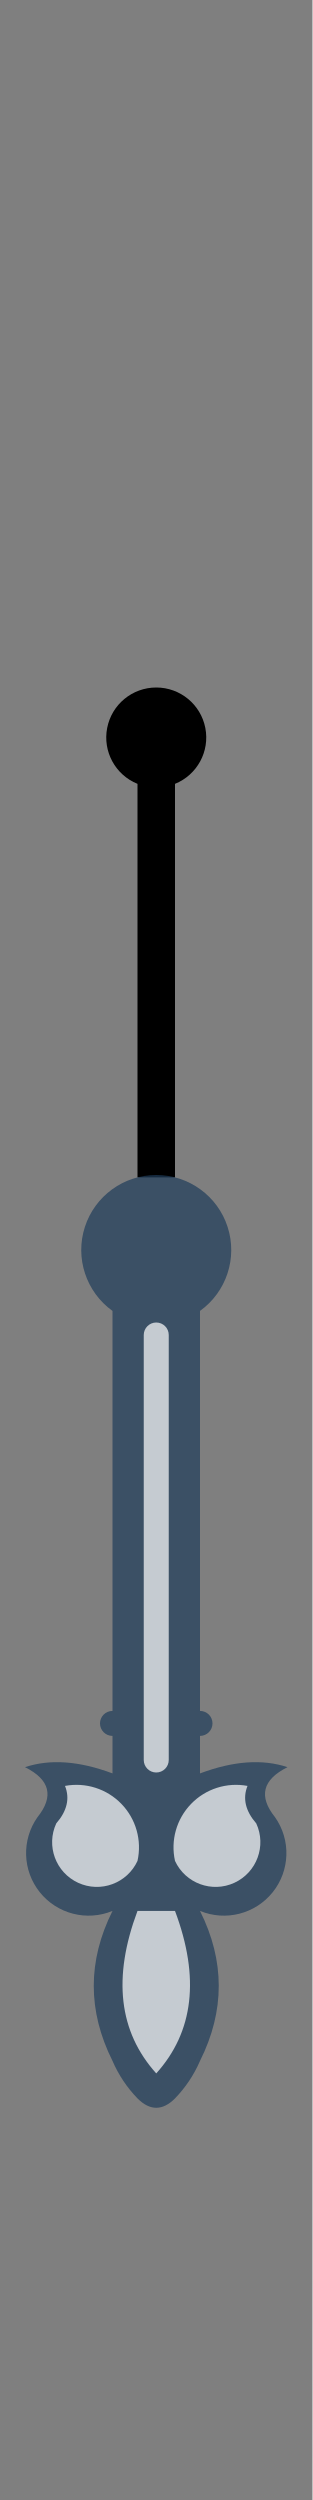
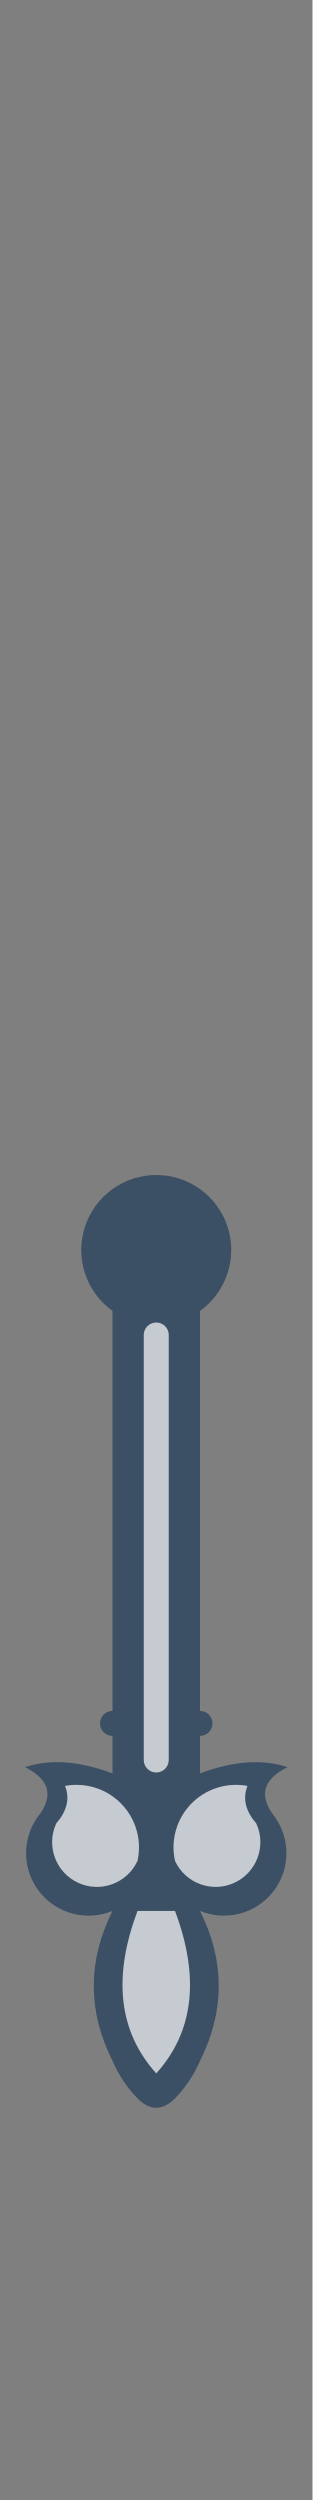
<svg xmlns="http://www.w3.org/2000/svg" version="1.1" width="25cm" height="200cm" viewBox="-12.5 -100 25 200">
  <defs>
    <style type="text/css">
 #bgnd { fill:#7F7F7F; stroke:none; }
 #hand { fill:rgba(30,60,90,.7); stroke:none; }
 .deco { fill:rgba(255,255,255,.7); stroke:none; }
</style>
  </defs>
  <rect id="bgnd" x="-12.5" y="-100" width="25" height="200" />
  <g id="HRS">
-     <path id="cph" class="contrapeso" d="M -1.5 -5.809 V -37.292 A 4 4 0 1 1 1.5 -37.292 V -5.809 Z" />
    <path id="hand" d="M -3.5 4.873 A 6 6 0 1 1 3.5 4.873 V 36.873 A 1 1 0 0 1 3.5 38.873 V 41.873 Q 7.5 40.373 10.5 41.373 Q 7.5 42.873 9.5 45.373 A 5 5 0 0 1 3.5 52.873 Q 6.5 58.873 3.5 64.873 A 10 10 0 0 1 1.5 67.873 Q 0 69.373 -1.5 67.873 A 10 10 0 0 1 -3.5 64.873 Q -6.5 58.873 -3.5 52.873 A 5 5 0 0 1 -9.5 45.373 Q -7.5 42.873 -10.5 41.373 Q -7.5 40.373 -3.5 41.873 V 38.873 A 1 1 0 0 1 -3.5 36.873 V 4.873 Z" />
    <path id="strip" class="deco" d="M -1 6.8 V 40.8 A 1 1 0 0 0 1 40.8 V 6.8 A 1 1 0 0 0 -1 6.8 Z" />
    <path id="d_left" class="deco" d="M -7.3 42.873 Q -6.7 44.373 -8 45.873 A 2.5 2.5 0 0 0 -1.5 48.873 A 5 5 0 0 0 -7.3 42.873 Z" />
    <path id="d_right" class="deco" d="M 7.3 42.873 A 5 5 0 0 0 1.5 48.873 A 2.5 2.5 0 0 0 8.0 45.873 Q 6.7 44.373 7.3 42.873 Z" />
    <path id="d_far" class="deco" d="M 1.5 52.873 H -1.5 Q -4.5 60.873 0 65.873 Q 4.5 60.873 1.5 52.873 Z" />
  </g>
</svg>
